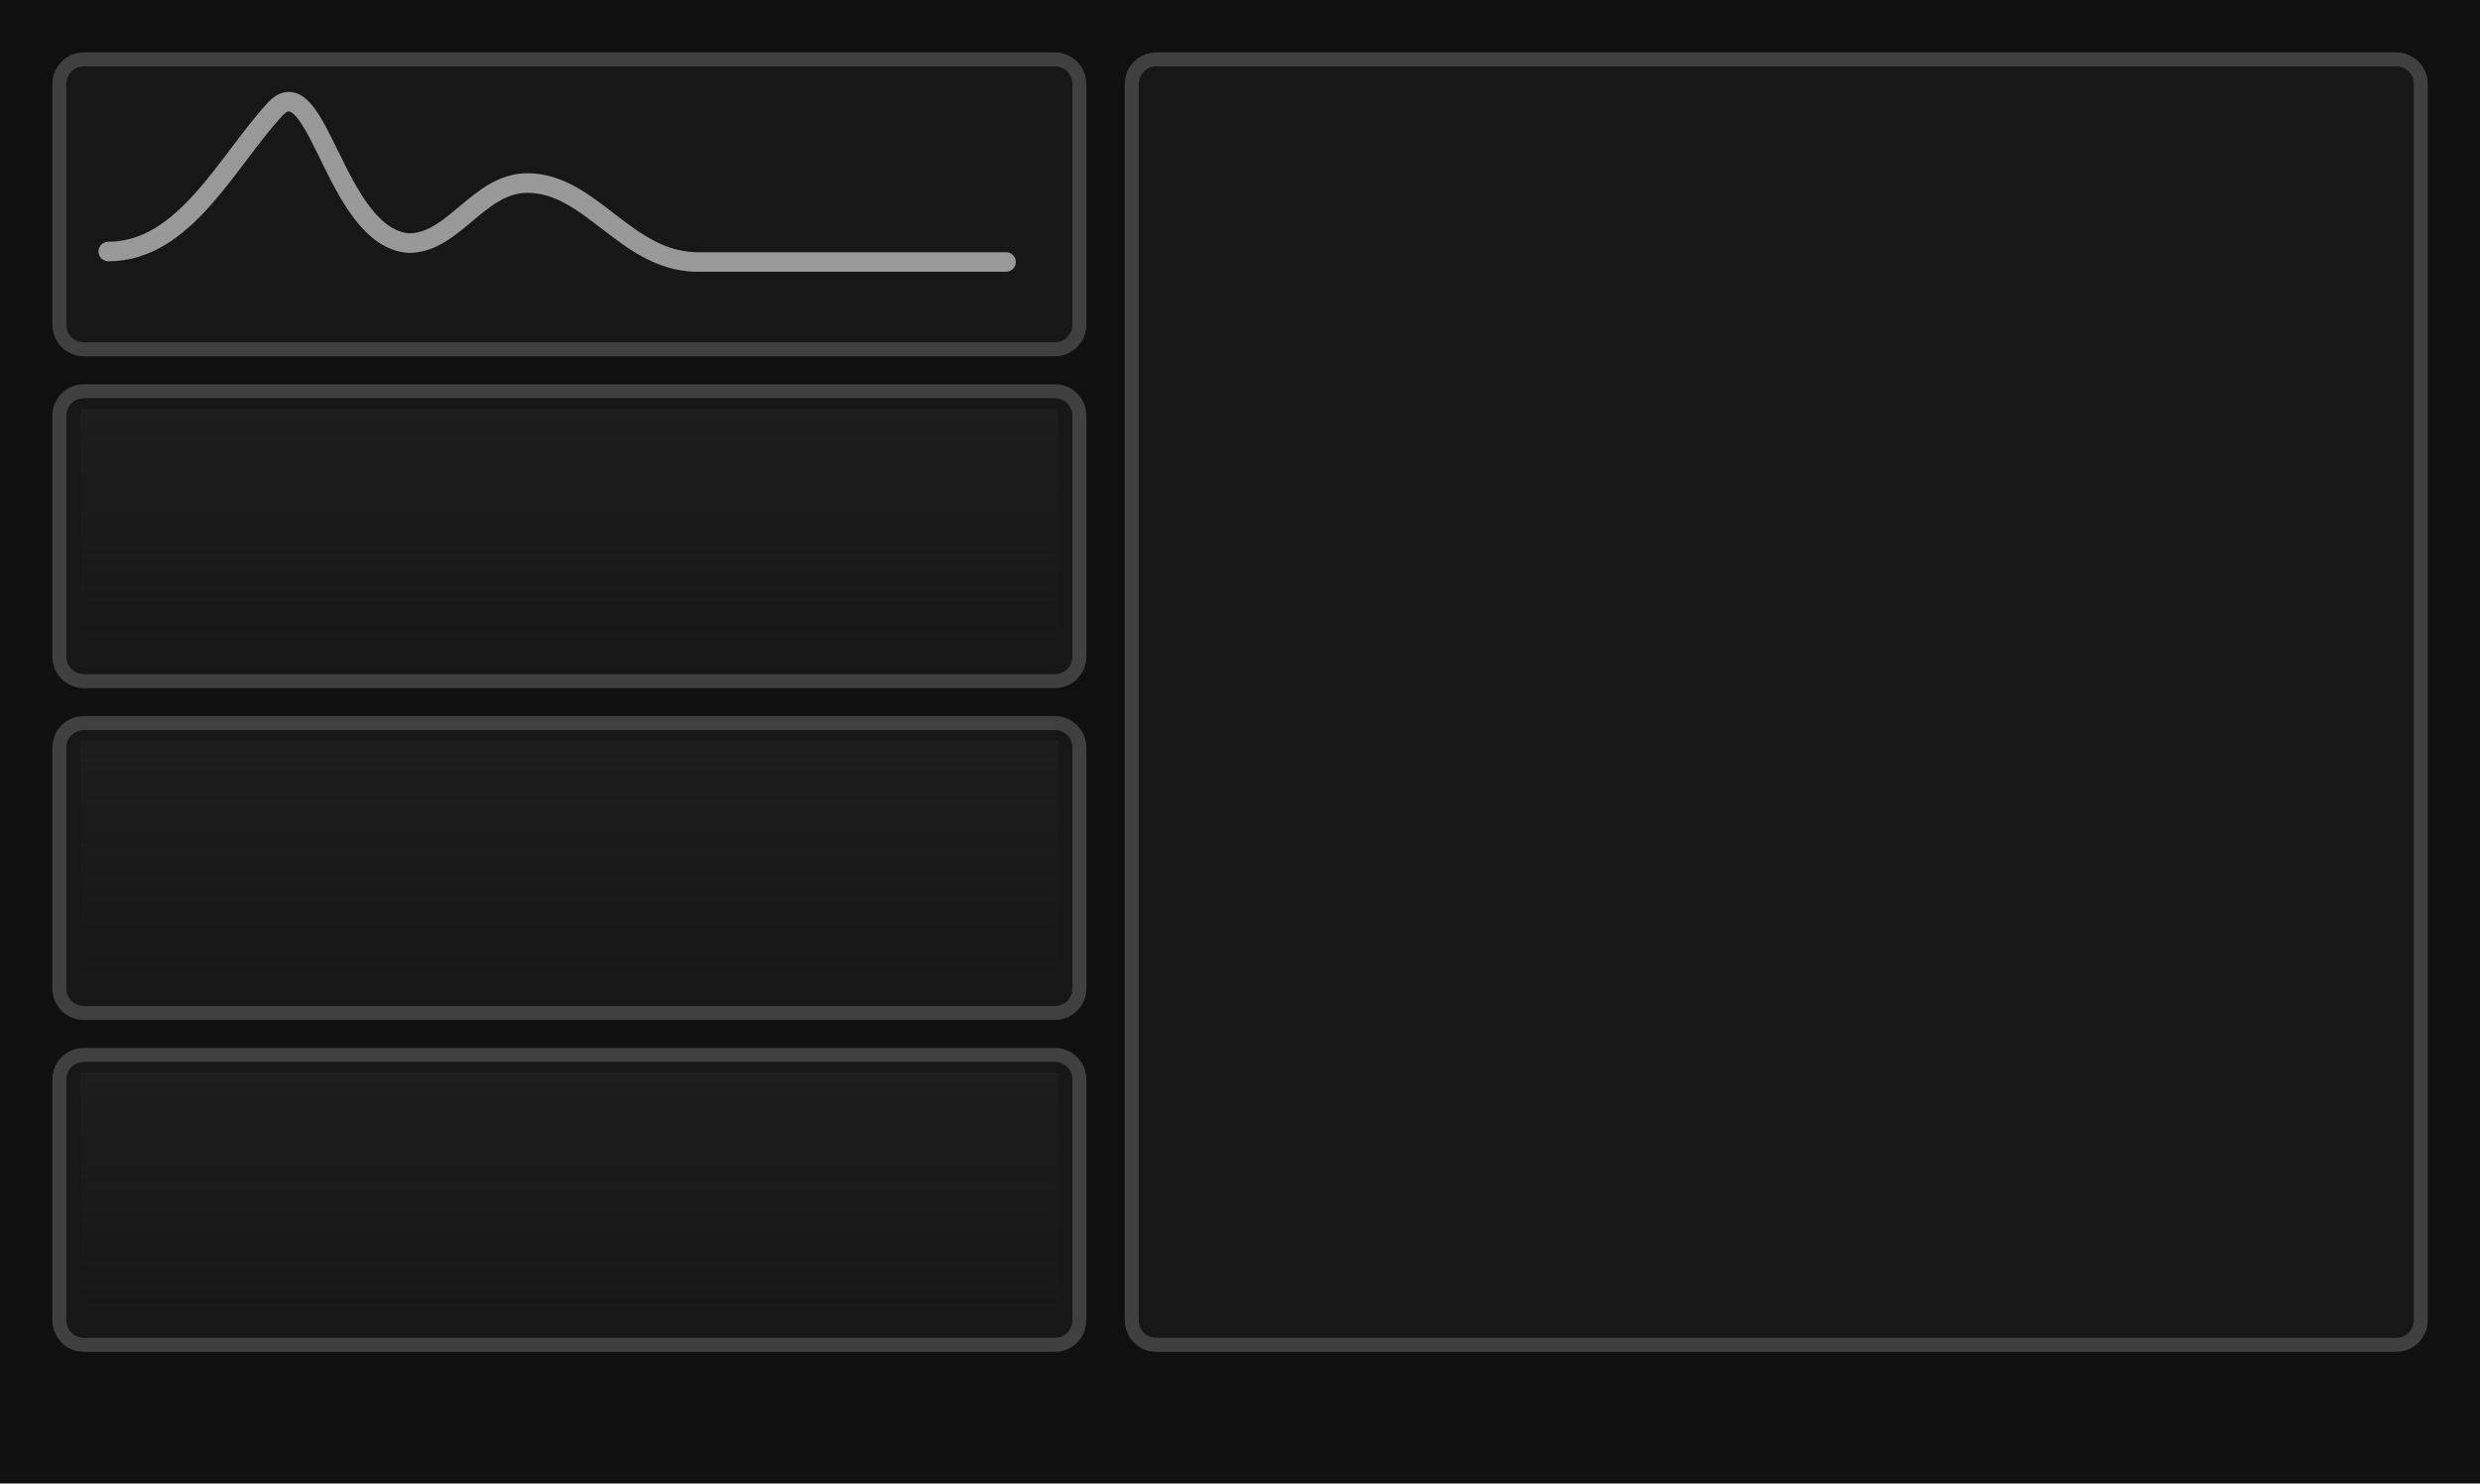
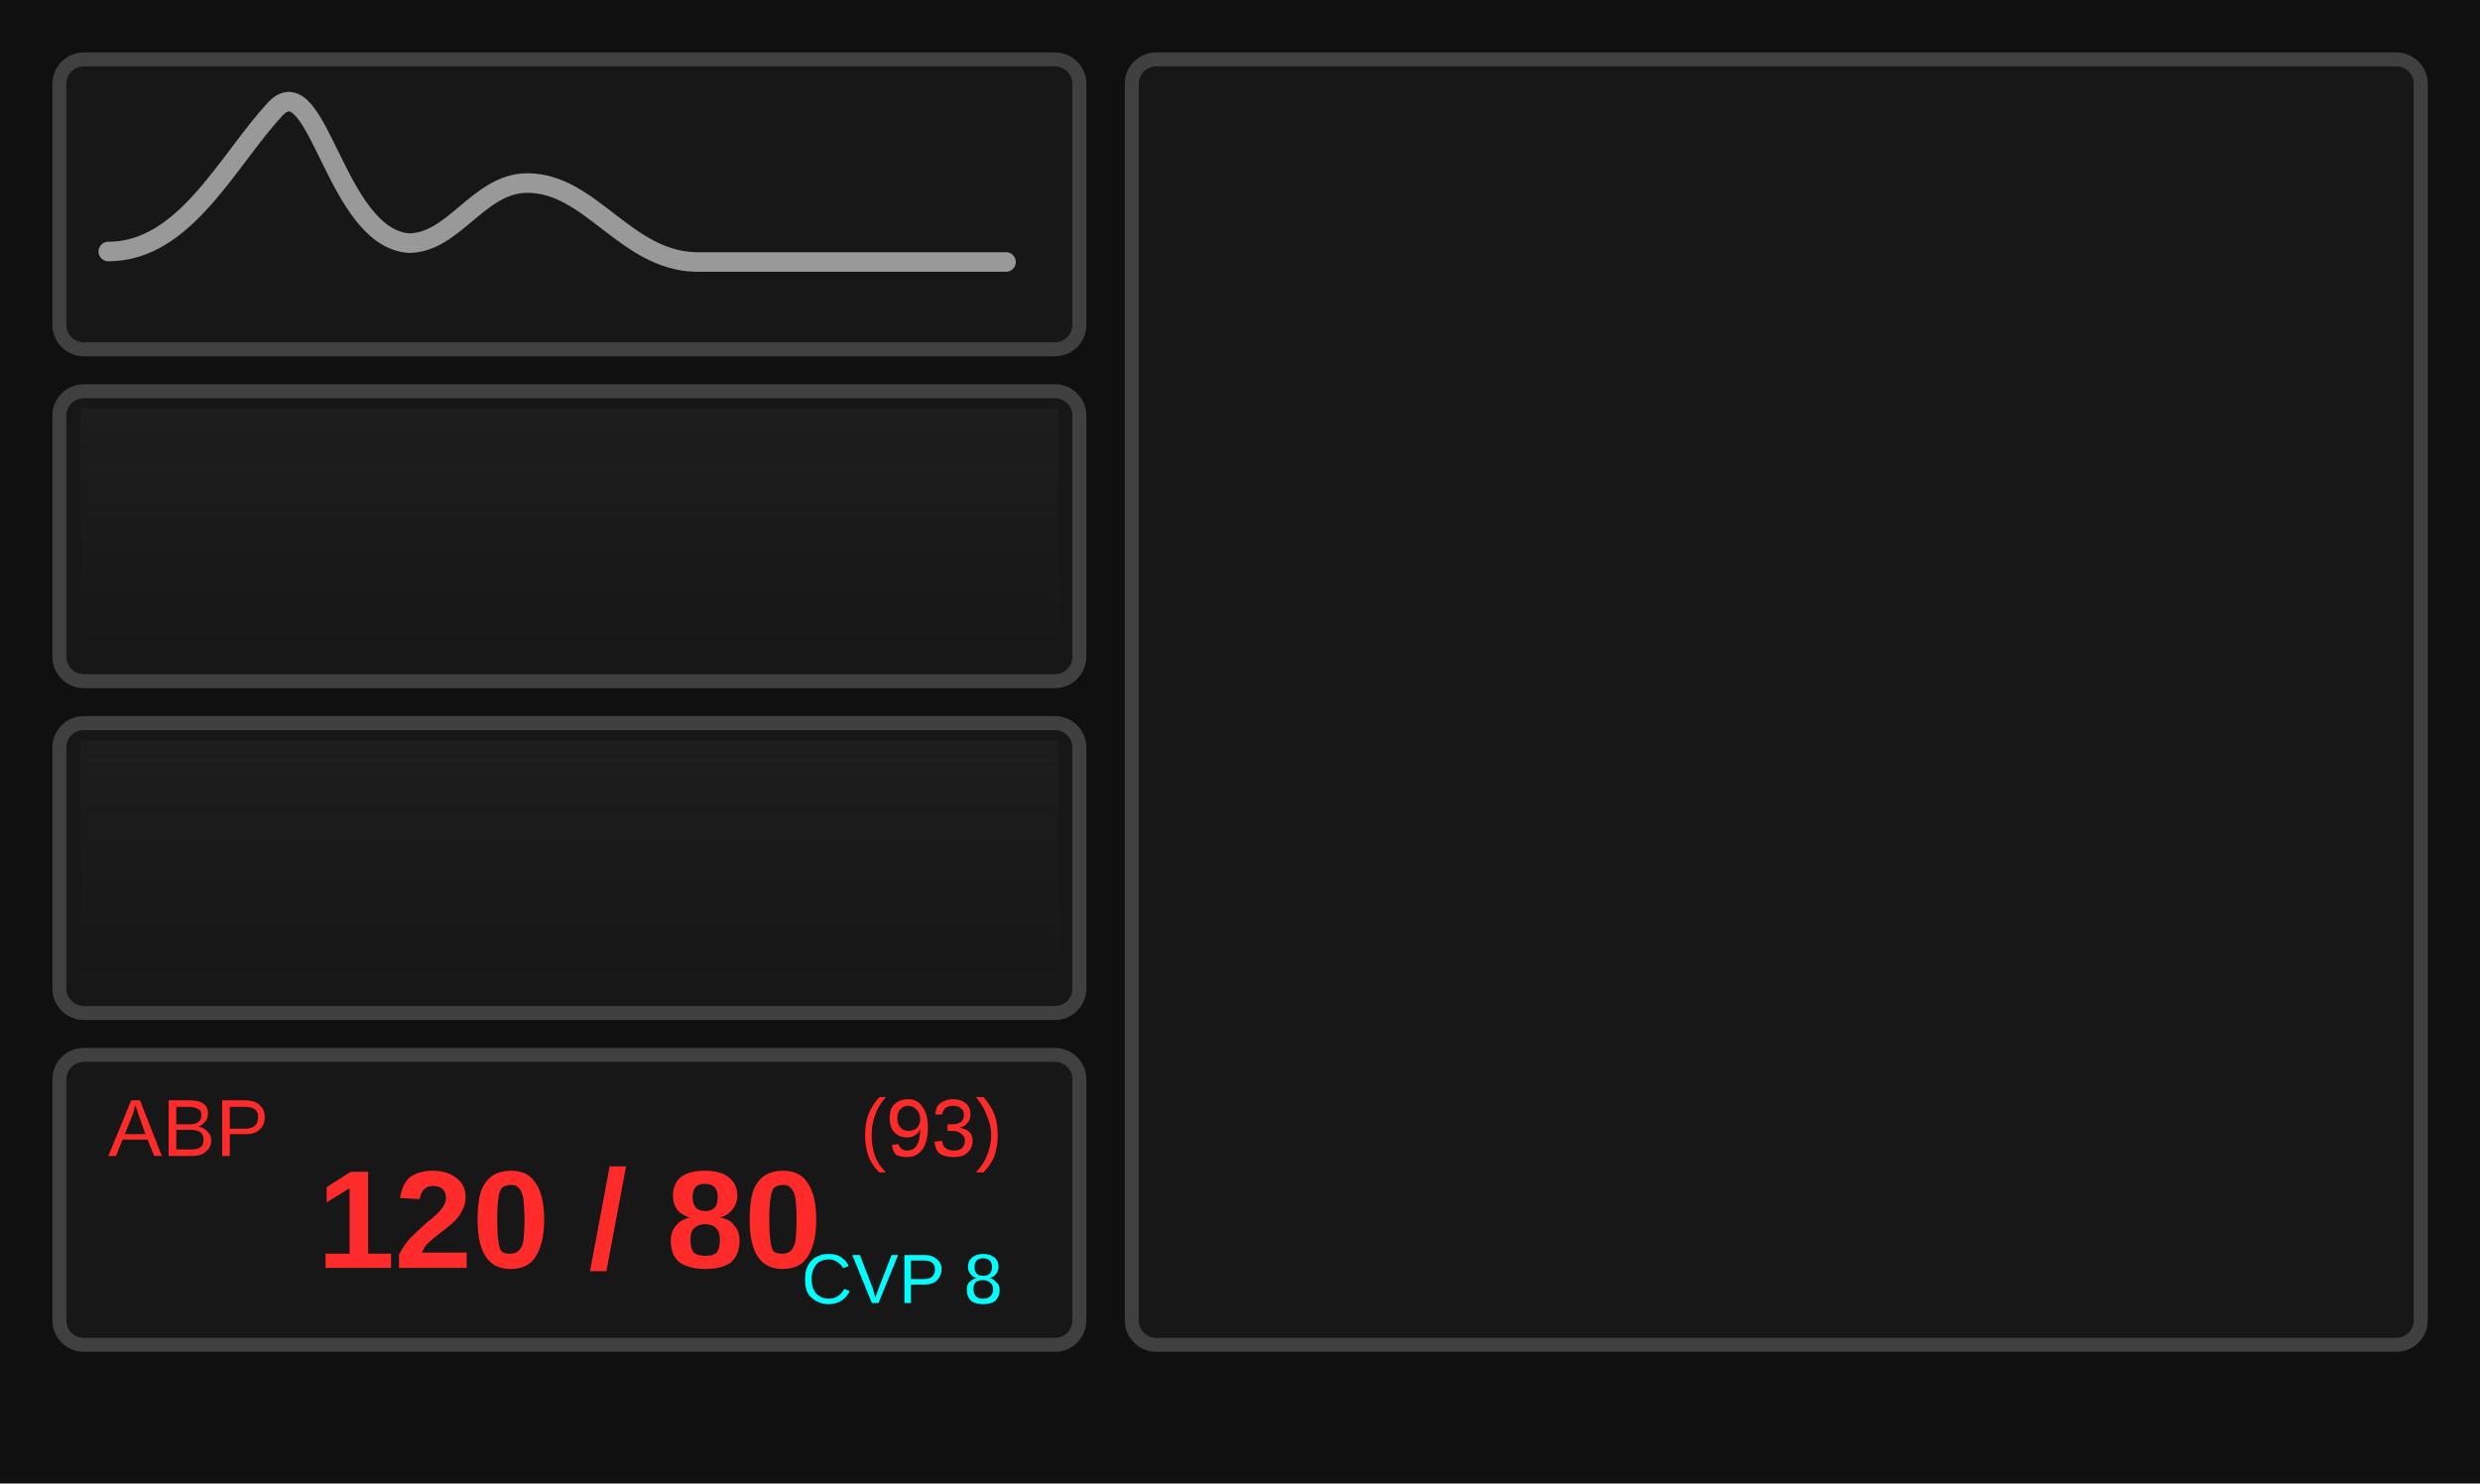
<svg xmlns="http://www.w3.org/2000/svg" width="35.498mm" height="21.235mm" viewBox="0 0 35.498 21.235" version="1.1">
  <defs>
    <linearGradient id="fade1" x1="0" y1="0" x2="0" y2="1">
      <stop offset="0" stop-color="#1d1d1d" />
      <stop offset="1" stop-color="#1d1d1d" stop-opacity="0" />
    </linearGradient>
  </defs>
  <rect width="35.498" height="21.235" fill="#101010" />
  <rect x="0.85" y="0.85" width="14.6" height="4.15" rx="0.35" fill="#171717" stroke="#404040" stroke-width="0.2" />
  <path d="M 1.55 3.6 C 2.65 3.6, 3.25 2.3, 3.95 1.55 C 4.55 0.95, 4.8 3.4, 5.85 3.48 C 6.5 3.48, 6.85 2.62, 7.55 2.62 C 8.45 2.62, 8.95 3.72, 9.95 3.75 L 14.4 3.75" fill="none" stroke="#999999" stroke-width="0.28" stroke-linecap="round" stroke-linejoin="round" />
  <rect x="0.85" y="5.6" width="14.6" height="4.15" rx="0.35" fill="#171717" stroke="#404040" stroke-width="0.2" />
  <rect x="0.85" y="10.35" width="14.6" height="4.15" rx="0.35" fill="#171717" stroke="#404040" stroke-width="0.2" />
  <rect x="0.85" y="15.1" width="14.6" height="4.15" rx="0.35" fill="#171717" stroke="#404040" stroke-width="0.2" />
  <rect x="1.15" y="5.85" width="14.0" height="3.55" fill="url(#fade1)" />
  <rect x="1.15" y="10.6" width="14.0" height="3.55" fill="url(#fade1)" />
-   <rect x="1.15" y="15.35" width="14.0" height="3.55" fill="url(#fade1)" />
+   <text x="1.55" y="16.55" font-family="Trebuchet MS, Arial, sans-serif" font-size="1.15" fill="#ff2b2b">ABP</text>
+   <text x="8.15" y="18.15" text-anchor="middle" font-family="Trebuchet MS, Arial, sans-serif" font-size="2.0" font-weight="700" fill="#ff2b2b">120 / 80</text>
+   <text x="14.35" y="16.55" text-anchor="end" font-family="Trebuchet MS, Arial, sans-serif" font-size="1.15" fill="#ff2b2b">(93)</text>
+   <text x="14.35" y="18.65" text-anchor="end" font-family="Trebuchet MS, Arial, sans-serif" font-size="1.0" fill="#00fefe">CVP 8</text>
  <rect x="16.2" y="0.85" width="18.45" height="18.4" rx="0.35" fill="#171717" stroke="#404040" stroke-width="0.2" />
</svg>
